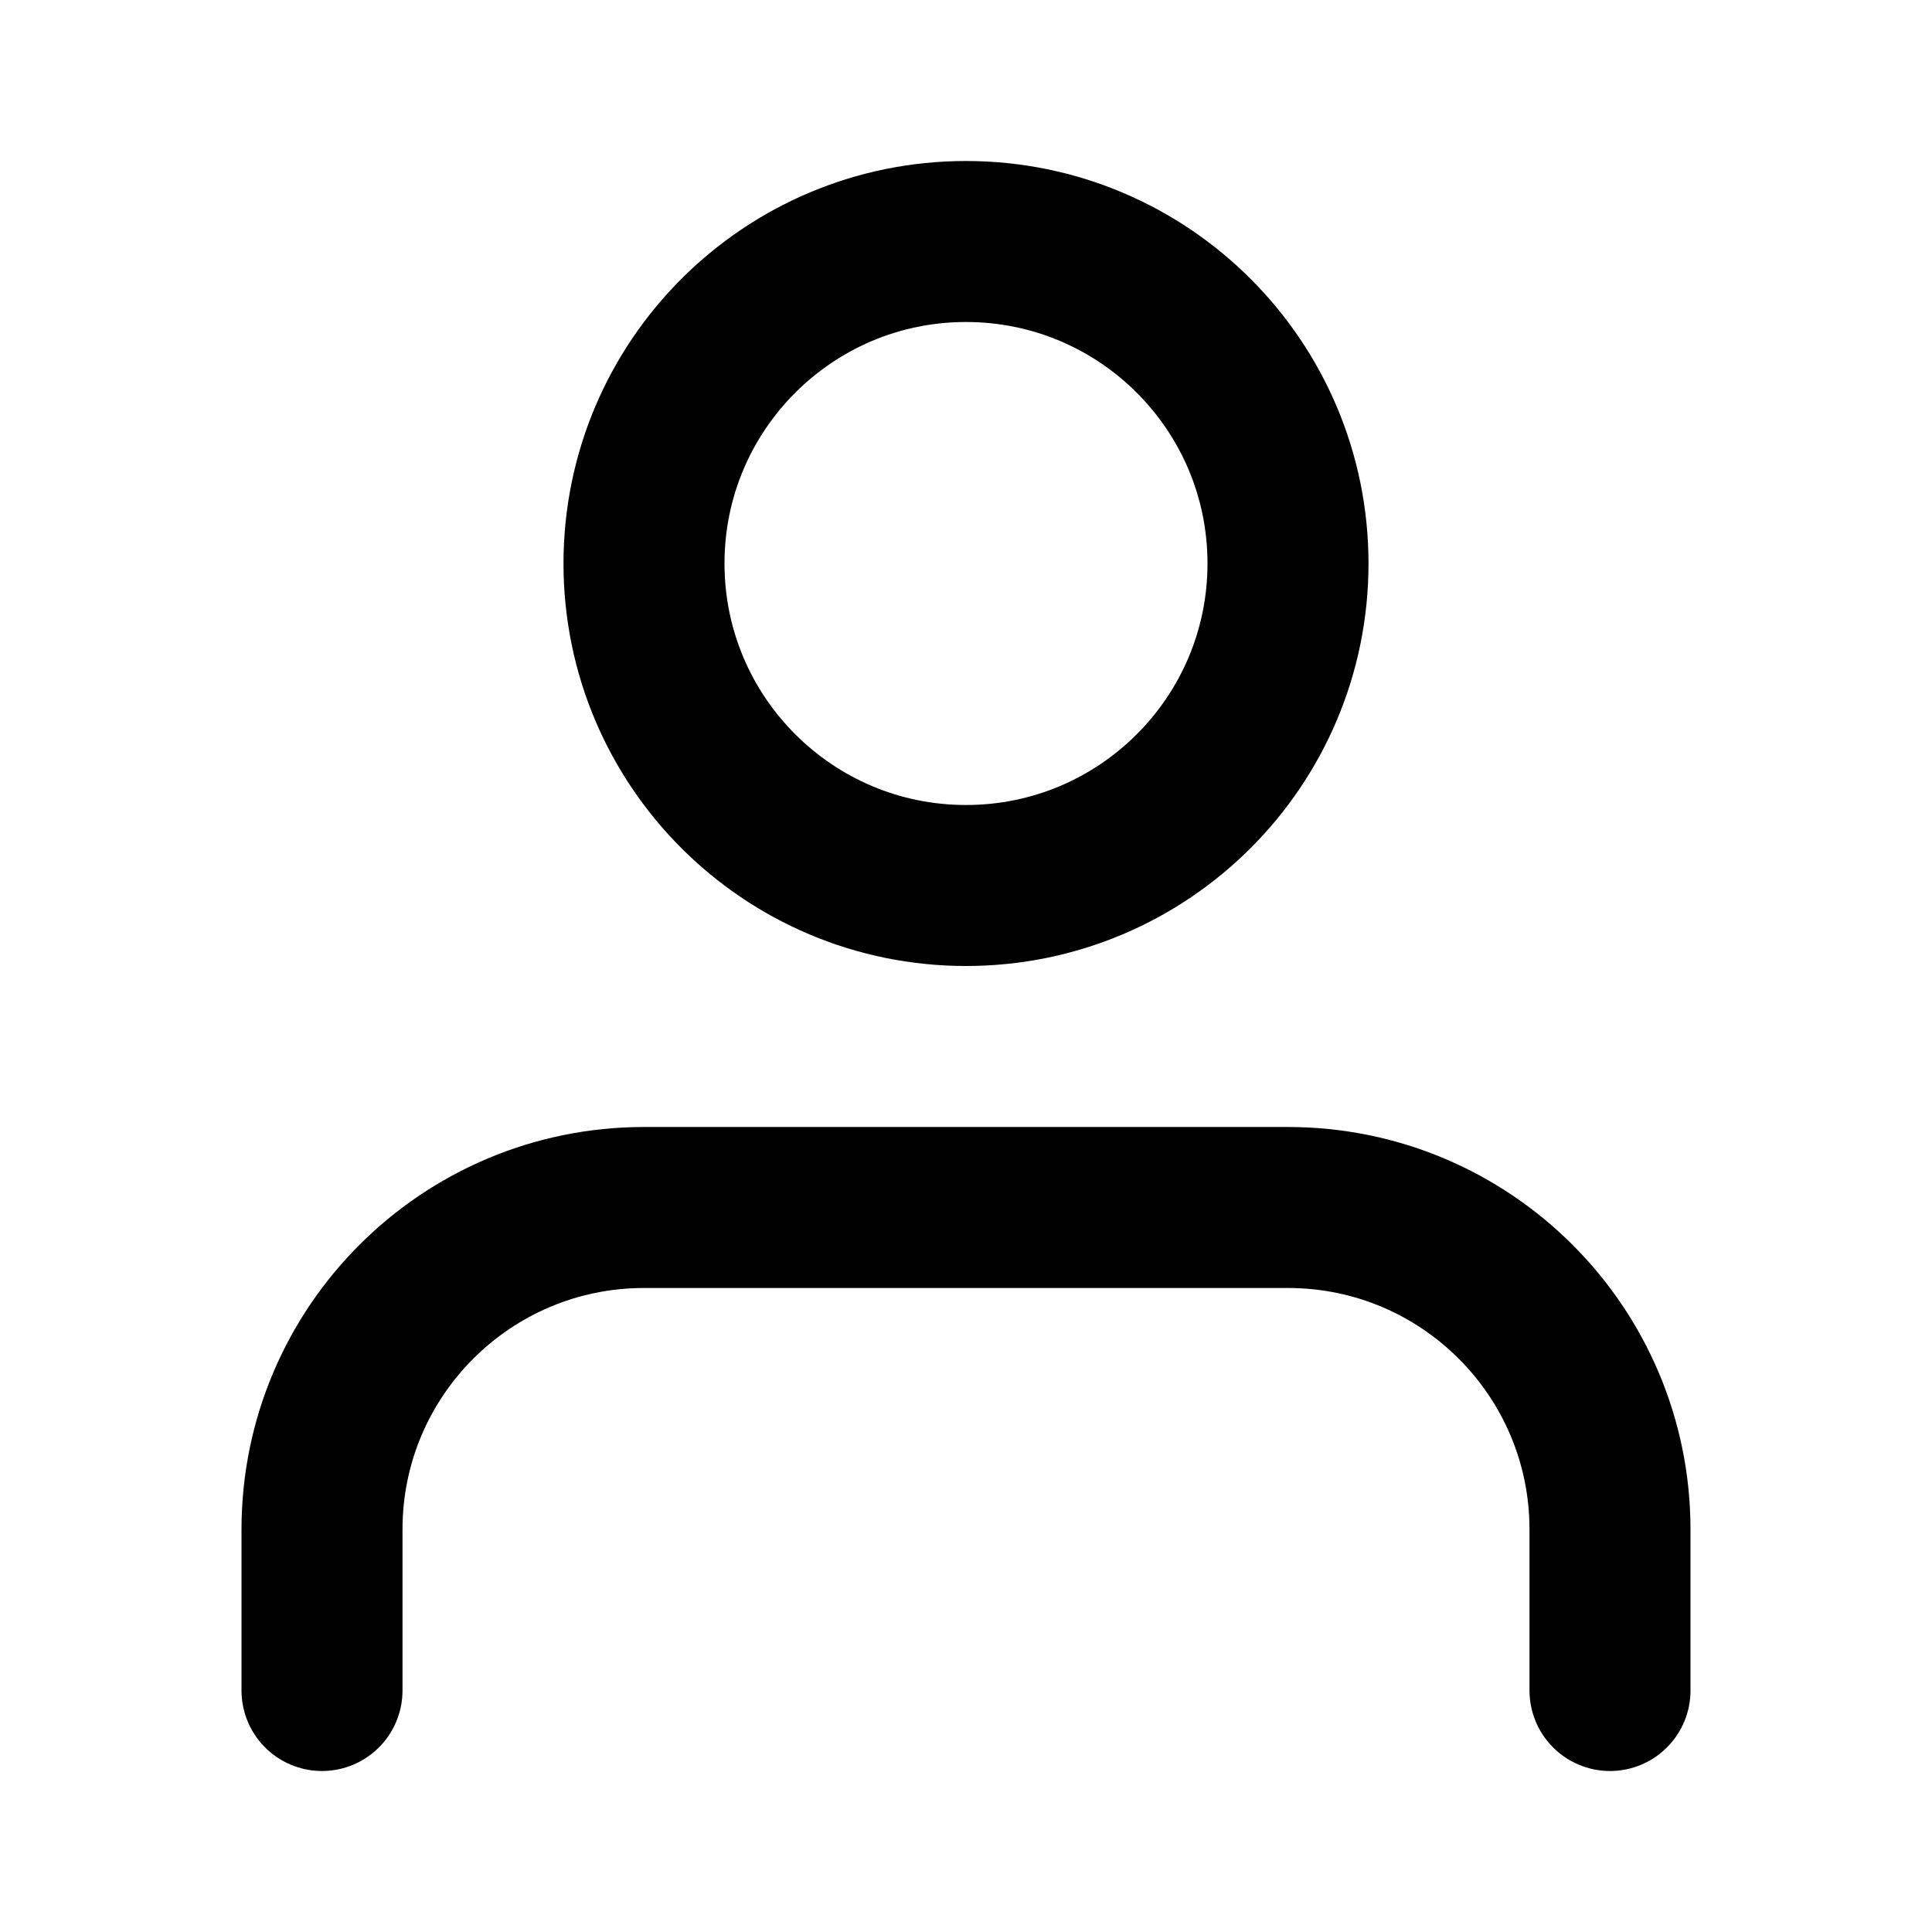
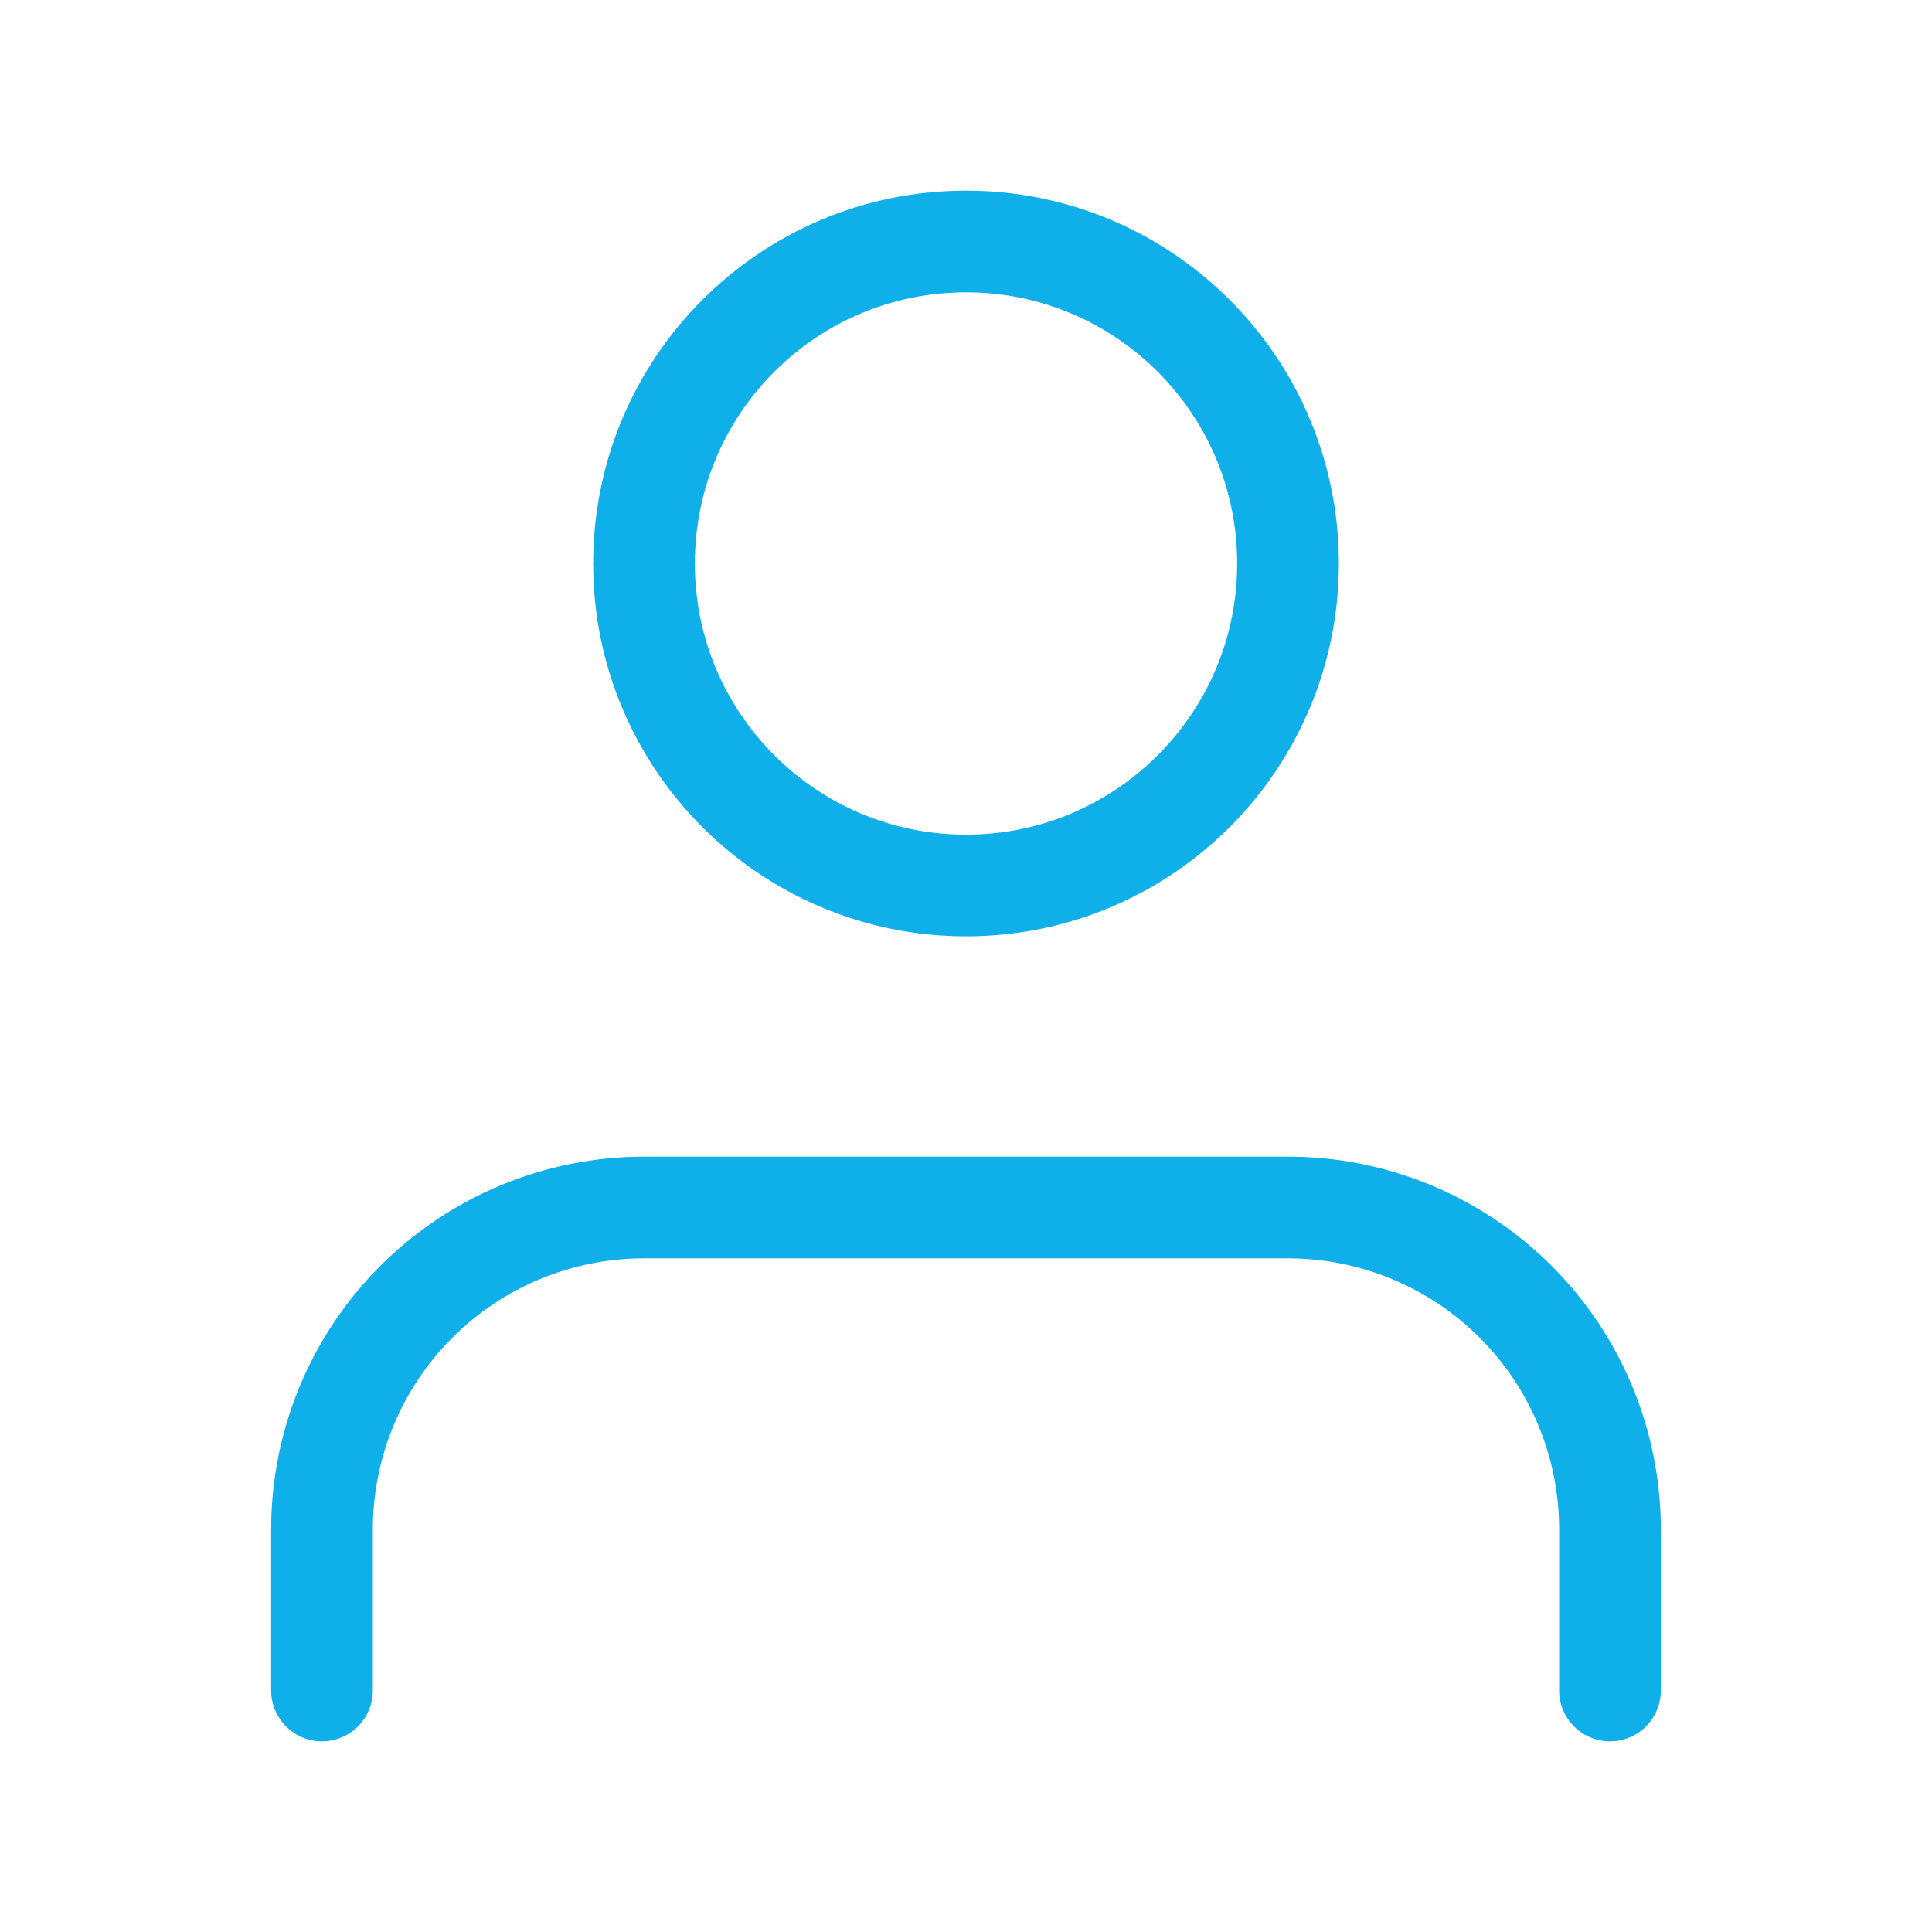
- <svg xmlns="http://www.w3.org/2000/svg" width="24" height="24" fill="none">
-   <path d="M20 21v-2a4 4 0 00-4-4H8a4 4 0 00-4 4v2m8-10a4 4 0 100-8 4 4 0 000 8z" stroke="#000" stroke-width="2" stroke-linecap="round" stroke-linejoin="round" />
+ <svg xmlns="http://www.w3.org/2000/svg" width="76" height="76" viewBox="0 0 76 76" fill="none">
+   <path d="M63.333 66.5V60.167C63.333 56.807 61.999 53.585 59.623 51.21C57.248 48.834 54.026 47.5 50.666 47.5H25.333C21.974 47.5 18.752 48.834 16.377 51.21C14.001 53.585 12.666 56.807 12.666 60.167V66.5" stroke="#0FAFE9" stroke-width="4" stroke-linecap="round" stroke-linejoin="round" />
+   <path d="M38 34.833C44.996 34.833 50.667 29.162 50.667 22.167C50.667 15.171 44.996 9.5 38 9.5C31.005 9.5 25.334 15.171 25.334 22.167C25.334 29.162 31.005 34.833 38 34.833Z" stroke="#0FAFE9" stroke-width="4" stroke-linecap="round" stroke-linejoin="round" />
</svg>
